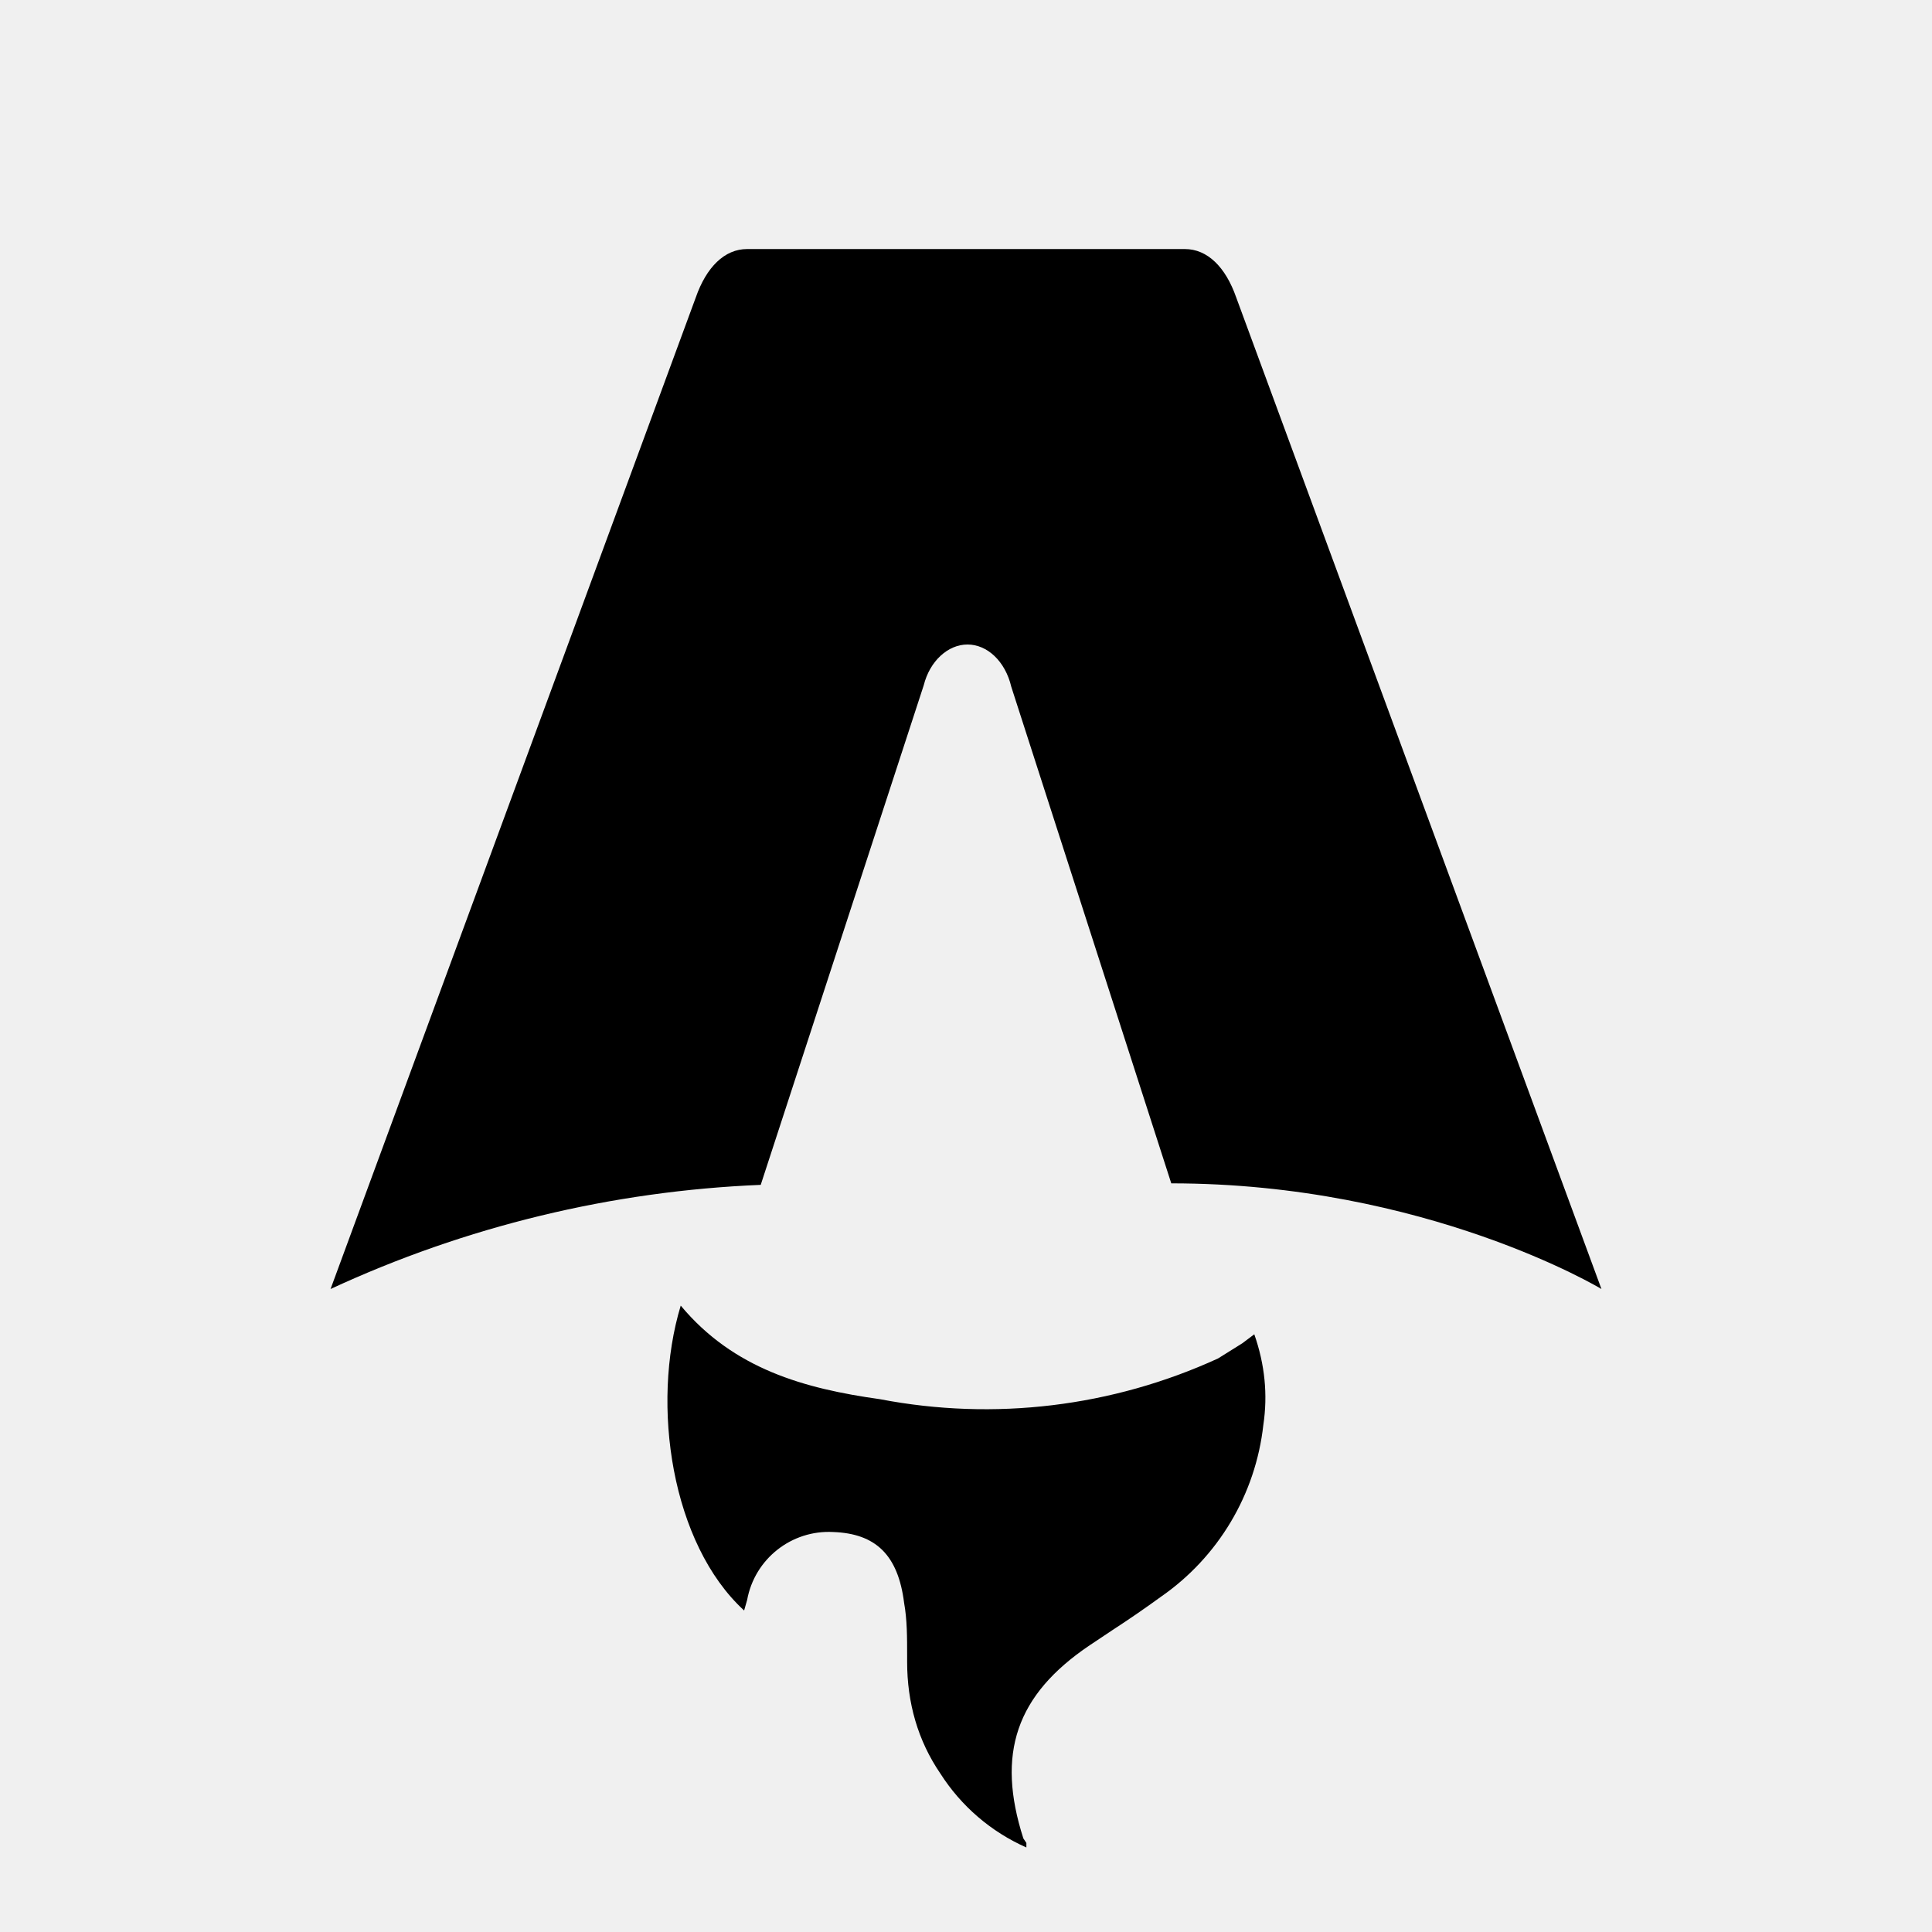
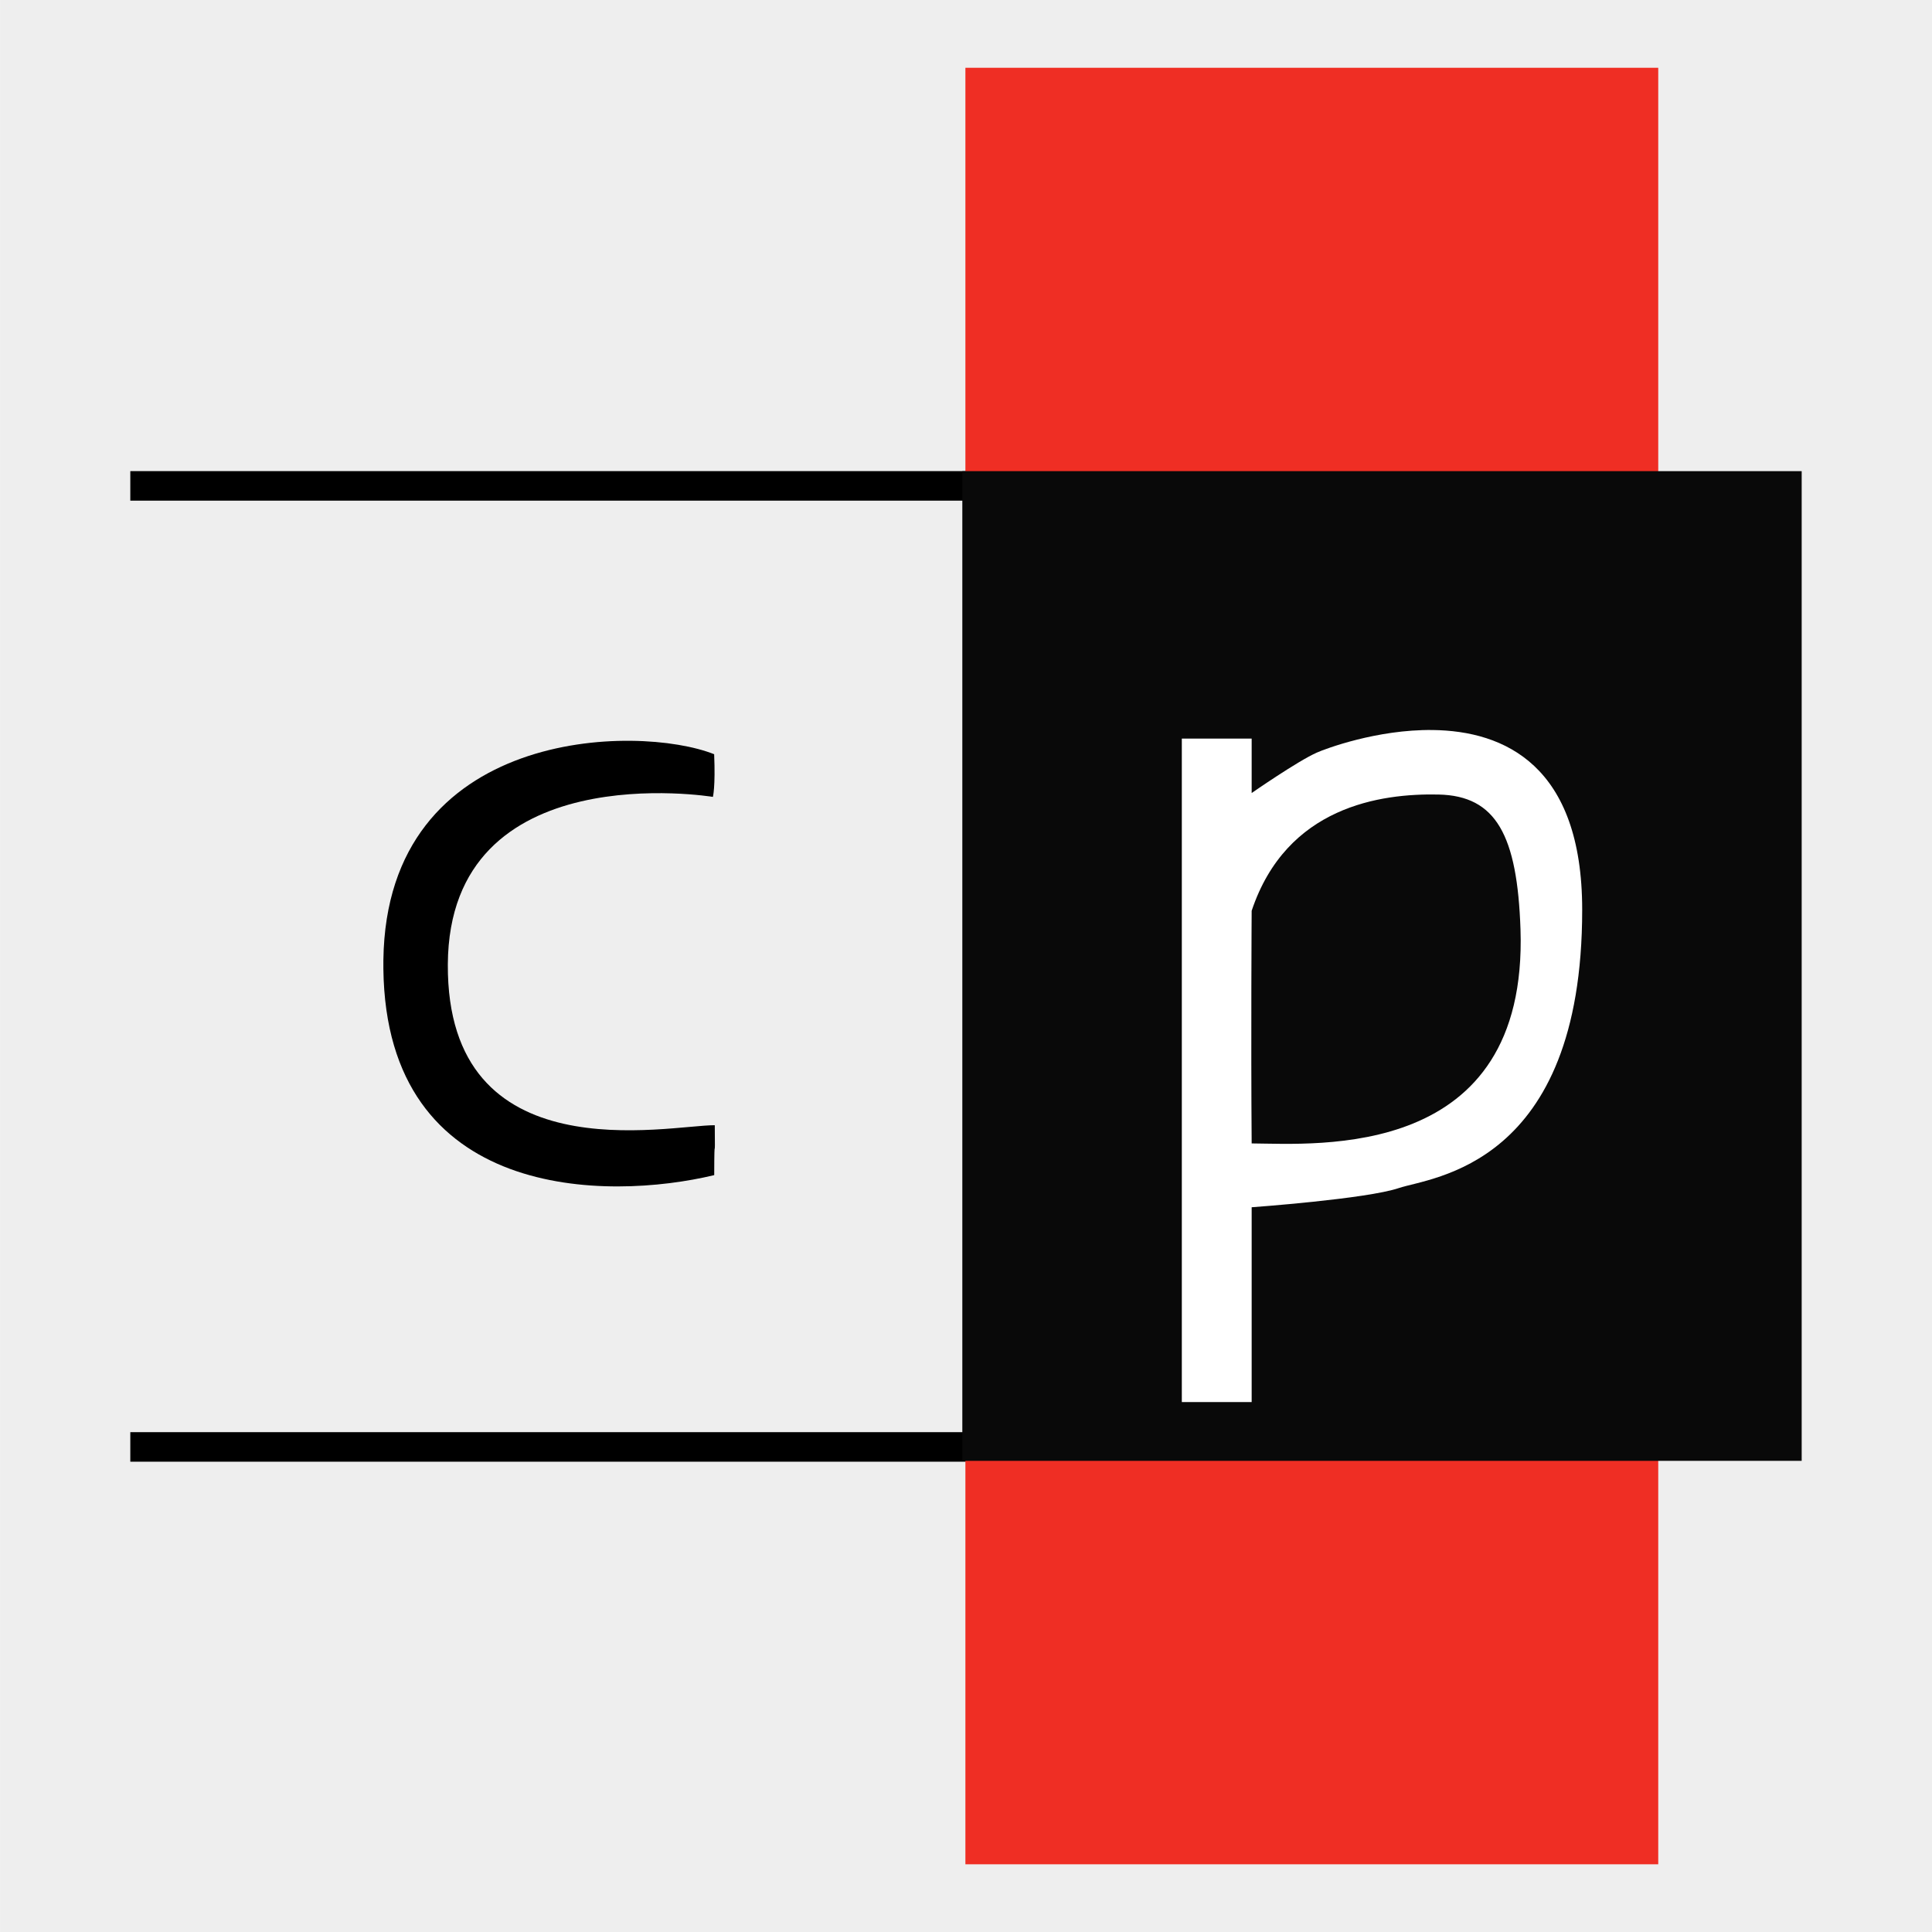
- <svg xmlns="http://www.w3.org/2000/svg" fill="none" viewBox="0 0 128 128">
-   <path d="M50.4 78.5a75.1 75.1 0 0 0-28.5 6.9l24.2-65.7c.7-2 1.9-3.2 3.4-3.2h29c1.5 0 2.7 1.2 3.4 3.2l24.2 65.7s-11.6-7-28.5-7L67 45.5c-.4-1.7-1.6-2.8-2.9-2.8-1.3 0-2.5 1.1-2.9 2.7L50.4 78.5Zm-1.1 28.2Zm-4.2-20.2c-2 6.6-.6 15.8 4.2 20.2a17.5 17.5 0 0 1 .2-.7 5.5 5.5 0 0 1 5.7-4.5c2.8.1 4.3 1.5 4.7 4.7.2 1.1.2 2.3.2 3.5v.4c0 2.7.7 5.2 2.2 7.4a13 13 0 0 0 5.7 4.9v-.3l-.2-.3c-1.8-5.6-.5-9.5 4.4-12.8l1.5-1a73 73 0 0 0 3.2-2.2 16 16 0 0 0 6.8-11.4c.3-2 .1-4-.6-6l-.8.6-1.6 1a37 37 0 0 1-22.4 2.7c-5-.7-9.7-2-13.2-6.2Z" />
-   <style>
-         path { fill: #000; }
-         @media (prefers-color-scheme: dark) {
-             path { fill: #FFF; }
-         }
-     </style>
+ <svg xmlns="http://www.w3.org/2000/svg" width="30.816mm" height="30.816mm" viewBox="0 0 30.816 30.816" version="1.1" id="svg1" xml:space="preserve">
+   <defs id="defs1" />
+   <g id="layer1" transform="translate(-68.34958,-111.414)">
+     <rect style="fill:#eeeeee;fill-opacity:1;stroke:none;stroke-width:0.39;stroke-dasharray:none;stroke-opacity:1" id="rect4" width="30.816" height="30.816" x="68.35" y="111.414" />
+     <path style="fill:#000000;stroke:#000000;stroke-width:0.471;stroke-dasharray:none" d="M 70.428,119.164 H 83.789" id="path5" />
+     <path style="fill:#000000;stroke:#000000;stroke-width:0.471;stroke-dasharray:none" d="M 70.428,134.493 H 83.789" id="path5-3" />
+     <path style="fill:#000000;fill-opacity:1;stroke:none;stroke-width:0.665;stroke-dasharray:none;stroke-opacity:0.126" d="M 0.725,79.342 C -0.492,78.856 -4.501,78.91 -4.552,82.622 c -5.337e-4,0.039 -5.276e-4,0.103 -5.71e-5,0.142 0.044,3.711 3.576,3.7 5.277,3.291 0.002,-0.797 0.016,-0.068 0.009,-0.796 -0.734,-0.004 -4.277,0.798 -4.258,-2.567 0.02,-3.365 4.228,-2.67 4.228,-2.67 0,0 0.042,-0.155 0.02,-0.681 z" id="path6" transform="translate(79.01661,44.10258)" />
+     <rect style="fill:#ef2e24;fill-opacity:1;stroke:none;stroke-width:0.466;stroke-dasharray:none;stroke-opacity:0.126" id="rect7" width="11.051" height="28.655" x="83.748" y="112.495" />
+     <rect style="fill:#090909;fill-opacity:1;stroke-width:0.454;stroke-opacity:0.126" id="rect3" width="13.388" height="15.786" x="83.699" y="118.929" />
+     <path id="path1" style="fill:#ffffff;fill-opacity:1;stroke-width:0.665;stroke-opacity:0.126" d="m 91.201,123.058 c -0.888,-0.011 -1.715,0.301 -1.847,0.36 -0.303,0.133 -1.04,0.645 -1.04,0.645 v -0.868 h -1.114 v 10.582 h 1.114 v -3.107 c 0,0 1.833,-0.132 2.347,-0.306 0.514,-0.174 2.925,-0.338 2.925,-4.438 0,-2.307 -1.244,-2.854 -2.385,-2.868 z m 0.093,1.029 c 0.92,0.019 1.257,0.65 1.308,2.15 0.122,3.696 -3.251,3.422 -4.288,3.415 -0.013,-1.696 0,-3.711 0,-3.711 0.558,-1.667 2.06,-1.873 2.98,-1.854 z" />
+   </g>
</svg>
